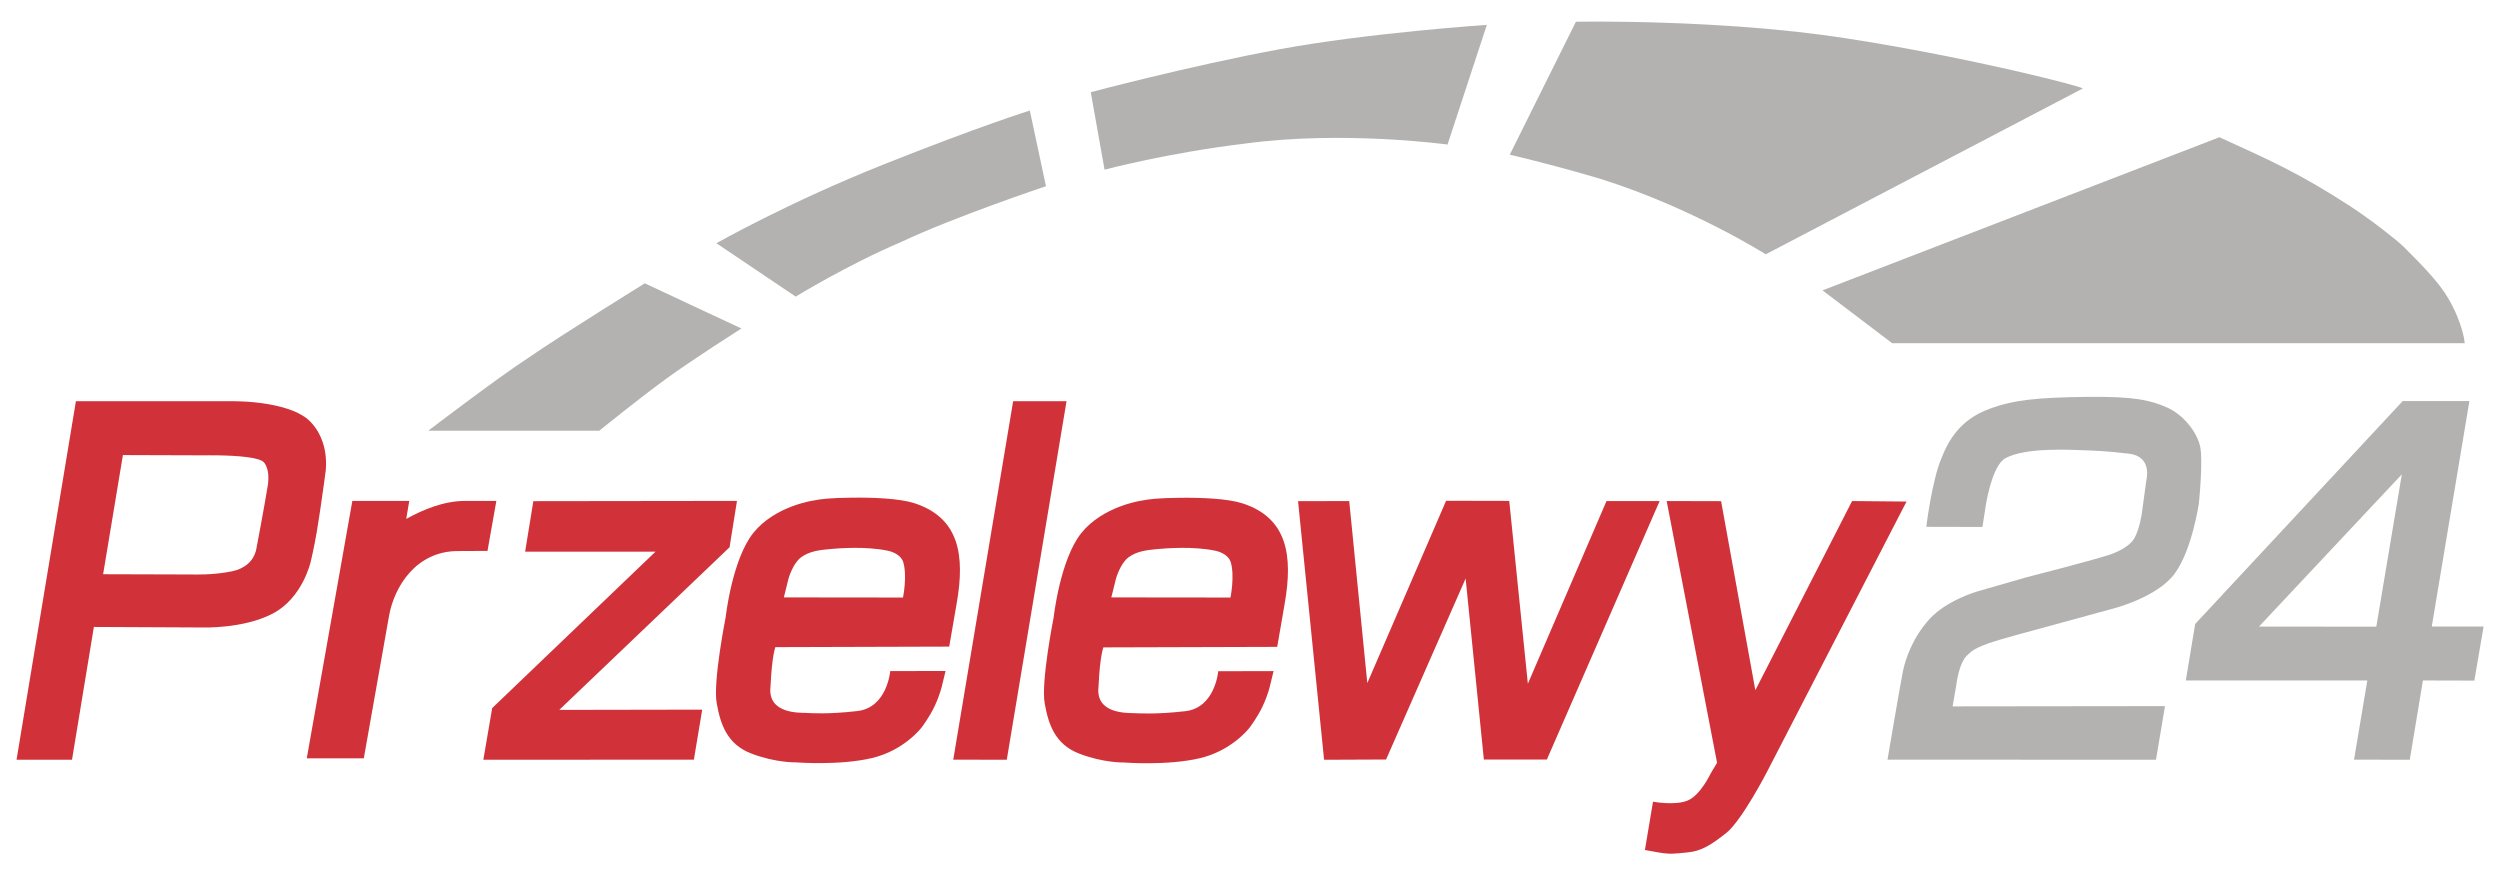
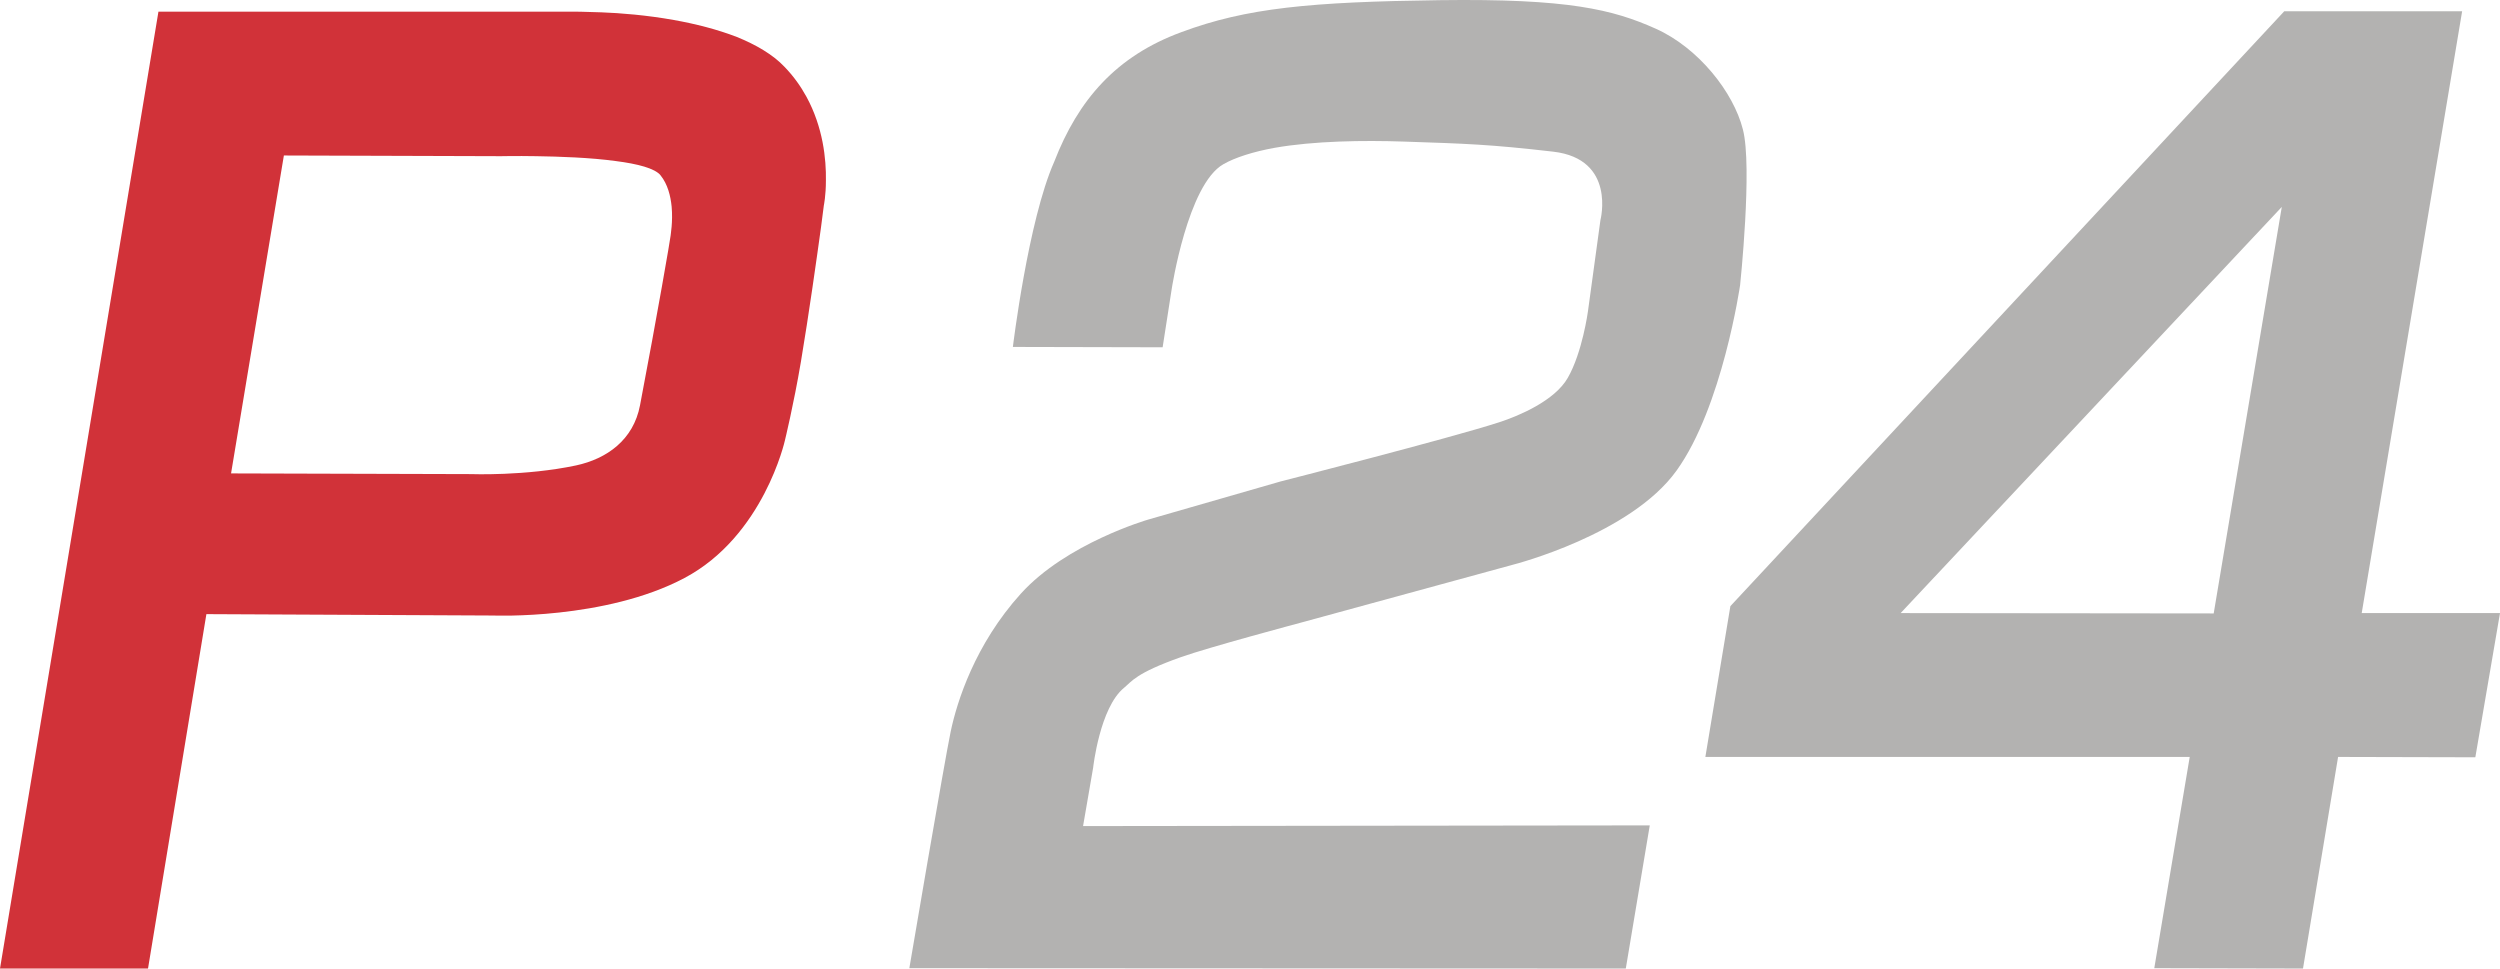
- <svg xmlns="http://www.w3.org/2000/svg" version="1.1" id="Warstwa_1" x="0px" y="0px" viewBox="0 0 1920 672" enable-background="new 0 0 1920 672" xml:space="preserve">
-   <g>
-     <polygon fill-rule="evenodd" clip-rule="evenodd" fill="#D13239" points="409.6,384.9 566,384.7 560.3,420.3 429.5,545.2    539.3,545 532.9,583.4 371.2,583.5 378,543.8 503.4,423.7 403.3,423.7 409.6,384.9  " />
-     <path fill-rule="evenodd" clip-rule="evenodd" fill="#D13239" d="M238.5,324c-3.4-3.6-8.3-6.4-13.7-8.6c-5.7-2.2-12-3.8-18.2-4.9   c-7.8-1.4-15.4-2-20.8-2.2c-5-0.2-8.2-0.2-8.2-0.2l-68.4,0l-50.9,0L12.7,583.5l42.6,0l16.8-102l82.6,0.4c0,0,32.2,1.3,55-10.8   c22.8-12.1,28.9-39.6,28.9-39.6s2.5-10.2,4.6-22.6c2.3-13.7,4.6-30.1,5.8-38.8c0.5-3.8,0.8-6.2,0.8-6.2s0.6-2.8,0.6-7.2   c0.1-6.1-0.8-15.3-5.6-24.1C243.1,329.5,241.1,326.7,238.5,324z M205.7,372.6c0,0.5-3.8,22.6-8.8,48.8c-1.9,10-9.6,15.4-18.4,17.3   c-14.6,3.1-30.3,2.5-30.3,2.5l-69-0.2l15.2-91.5l62.5,0.2c0,0,4.2-0.1,10.1,0c6.7,0.1,15.6,0.4,22.9,1.4c6.3,0.8,11.3,2.1,12.9,4.1   c2.1,2.6,2.9,6,3.2,9C206.4,368.6,205.7,372.3,205.7,372.6z" />
-     <polygon fill-rule="evenodd" clip-rule="evenodd" fill="#D13239" points="778.1,308.1 819.1,308.1 773.2,583.5 732.1,583.4    778.1,308.1  " />
-     <polygon fill-rule="evenodd" clip-rule="evenodd" fill="#D13239" points="996.9,384.9 1036.2,384.8 1050.1,524.6 1110.6,384.6    1159.1,384.7 1173.4,525.1 1233.8,384.8 1274.6,384.8 1188,583.3 1139.6,583.3 1125.6,444.3 1064.5,583.3 1016.9,583.5    996.9,384.9  " />
-     <g>
-       <path fill="#D13239" d="M702.4,386.5c-11.5-3.7-31.4-4.5-48.3-4.3c-16.3,0.2-23.8,1-29.9,2.3c0,0-29,4.2-45.5,24.6    c-16.5,20.4-21.4,65-21.4,65s-9.8,49.3-6.9,65.8c2.9,16.4,8,31.7,26.6,38.8c18.6,7.2,34.4,6.8,34.4,6.8s33.2,2.6,58.2-3.3    c25-5.9,38.2-23.5,38.2-23.5s5.9-7.6,10.1-16.6c4.2-9,5.5-15.3,5.7-16.1l2.6-10.7l-42.5,0.1c0,0-2.3,28.1-25.3,30.7    c-22.9,2.6-35.2,1.6-39.7,1.4c-4.4-0.2-29,0.9-27-19.7c0-0.3,0-0.7,0.1-1.3c1.1-23.4,3.7-29.5,3.7-29.5l133.5-0.4l5.7-33    C741.3,426.2,736.6,397.7,702.4,386.5z M693.5,458.9l-91.5-0.1l3.6-14.5c0,0,3.2-11.4,9.5-16.2c6.4-4.8,14.5-5.7,22.1-6.4    c7.6-0.7,27.9-2.2,44.4,1.2c5.5,1.1,10.7,4.2,12.1,8.8C696.9,442.5,693.5,458.9,693.5,458.9z" />
-       <path fill="#D13239" d="M592,526.9c0,0.3-0.1,0.6-0.1,0.9C591.8,529.4,592,526.8,592,526.9z" />
-     </g>
-     <g>
-       <path fill="#D13239" d="M843.8,527c0,0.3-0.1,0.6-0.1,0.9C843.7,529.5,843.8,526.9,843.8,527z" />
-       <path fill="#D13239" d="M954.3,386.6c-11.5-3.7-31.4-4.5-48.3-4.3c-16.3,0.2-23.8,1-29.9,2.3c0,0-29,4.2-45.5,24.6    c-16.5,20.4-21.4,65-21.4,65s-9.8,49.3-6.9,65.8c2.9,16.4,8,31.7,26.6,38.8c18.6,7.2,34.4,6.8,34.4,6.8s33.2,2.6,58.2-3.3    c25-5.9,38.2-23.5,38.2-23.5s5.9-7.6,10.1-16.6c4.2-9,5.5-15.3,5.7-16.1l2.6-10.7l-42.5,0.1c0,0-2.3,28.1-25.3,30.7    c-22.9,2.6-35.2,1.6-39.7,1.5c-4.4-0.2-29,0.8-27-19.7c0-0.3,0-0.7,0.1-1.3c1.1-23.4,3.7-29.5,3.7-29.5l133.5-0.4l5.7-33    C993.2,426.3,988.5,397.7,954.3,386.6z M945,458.9l-91.5-0.1l3.6-14.5c0,0,3.2-11.4,9.5-16.2c6.3-4.8,14.5-5.7,22.1-6.4    c7.6-0.7,27.9-2.2,44.4,1.2c5.5,1.1,10.7,4.2,12.1,8.8C948.4,442.4,945,458.9,945,458.9z" />
-     </g>
-     <path fill-rule="evenodd" clip-rule="evenodd" fill="#D13239" d="M1321.8,384.9l26.3,145.2l74.3-145.3l41.8,0.4l-107.1,207.5   c0,0-19.4,37.6-31.4,47.1c-12,9.5-19.4,13.8-29.2,14.8c-9.8,1-13.8,1.7-23.2,0l-10-1.8l6.2-37.1c0,0,16.6,3.1,26.4-0.8   c9.9-3.9,17.8-20.7,17.8-20.7l5-8.4l-38.7-201L1321.8,384.9L1321.8,384.9z" />
-     <path fill-rule="evenodd" clip-rule="evenodd" fill="#B3B2B1" d="M1479.4,404.6l43.1,0.1l2.6-16.7c0,0,4.6-30.2,14.9-36   c3.3-1.9,8.6-3.6,14.7-4.7c11.3-2,25.6-2.2,37.3-1.8c17.9,0.6,24.7,0.8,42.9,2.9c18.2,2.1,13.6,19.7,13.6,19.7l-3.6,26.3   c0,0-1.6,11.8-5.8,19.1c-3.7,6.5-13.9,10.9-19.8,12.8c-14.2,4.6-62.8,17-62.8,17l-38.2,11c0,0-23.5,6.8-36.6,21.3   c-13.2,14.6-18.4,31.1-20.2,39.7c-1.8,8.6-11.9,68.1-11.9,68.1l206.2,0.1l6.9-41.2l-163.1,0.2l2.9-16.8c0,0,1.9-17.3,8.9-23   c2.2-1.8,3.3-4.2,16.3-8.8c7.8-2.8,34.4-9.9,34.4-9.9l61.5-16.8c0,0,33.6-8.6,46.8-27c13.2-18.3,18.3-53.4,18.3-53.4   s3.6-34.1,0.8-44.8c-2.7-10.7-12.8-23.5-25.1-29c-12.3-5.5-25.1-8.7-62.2-8.2c-37.1,0.5-55.5,2.2-74.3,9.2   c-18.8,6.9-29.7,19.5-36.6,37.3C1483.8,368.2,1479.4,404.6,1479.4,404.6L1479.4,404.6z" />
-     <path fill-rule="evenodd" clip-rule="evenodd" fill="#B3B2B1" d="M1867.6,481.2l28.9-173.2l-51.2,0l-159.4,171.2l-7.2,43.4l139.4,0   l-10.2,60.8l42.8,0.1l10.1-60.9l39.5,0.1l7.1-41.5L1867.6,481.2z M1825,481.3l-90.1-0.1l109.7-116.9L1825,481.3z" />
-     <path fill-rule="evenodd" clip-rule="evenodd" fill="#B3B2B1" d="M328.9,330.8h131.3c0,0,29.4-23.8,50.3-39.1   c20.9-15.3,58.9-39.4,58.9-39.4l-74.2-34.7c0,0-62.7,38.8-89.3,57.1C380.1,291.6,328.9,330.8,328.9,330.8L328.9,330.8z" />
-     <path fill-rule="evenodd" clip-rule="evenodd" fill="#B3B2B1" d="M611.1,227.8l-60.9-41c0,0,55.1-31.3,128.4-60.5   c73.2-29.2,112.3-41.4,112.3-41.4l12.4,58.1c0,0-70.5,23.6-110.9,42.7C650.6,203.5,611.1,227.8,611.1,227.8L611.1,227.8z" />
-     <path fill-rule="evenodd" clip-rule="evenodd" fill="#B3B2B1" d="M848.3,130.3l-10.6-59.5c0,0,75.2-20,144-32.8   c68.9-12.8,160.2-18.9,160.2-18.9l-30.2,91.9c0,0-80.3-11-155.7-0.7C897.3,117.3,848.3,130.3,848.3,130.3L848.3,130.3z" />
-     <path fill-rule="evenodd" clip-rule="evenodd" fill="#B3B2B1" d="M1159.5,118.8l50.8-102.1c0,0,111.3-2.2,207.3,12.7   c96,14.8,183.8,37.6,181.9,38.6l-243.4,127.3c0,0-56.9-36-127.5-58.1C1188.6,125.4,1159.5,118.8,1159.5,118.8L1159.5,118.8z" />
-     <path fill-rule="evenodd" clip-rule="evenodd" fill="#B3B2B1" d="M1399.7,223l53.5,40.6h439.7c0,0-0.9-14.2-12.6-34.4   c-7.3-12.6-20.6-26-34.5-39.9c-5.1-5-25.3-20.8-40.5-30.7c-38.8-25.2-60.5-34.9-100.8-53.2L1399.7,223L1399.7,223z" />
-     <path fill="#D13239" d="M357.4,384.7c-16.5,0-32.1,6.5-45.4,13.8l2.3-13.8h-43.7l-35,197.7h43.8l19.4-109.5   c4-22.2,20.6-49.7,53-49.7l22.6-0.1l6.8-38.4H357.4z" />
+ <svg xmlns="http://www.w3.org/2000/svg" viewBox="0 0 719.51 278.75">
+   <path fill="#D13239" transform="translate(-12.7 -304.75)" d="M238.5,324c-3.4-3.6-8.3-6.4-13.7-8.6c-5.7-2.2-12-3.8-18.2-4.9   c-7.8-1.4-15.4-2-20.8-2.2c-5-0.2-8.2-0.2-8.2-0.2l-68.4,0l-50.9,0L12.7,583.5l42.6,0l16.8-102l82.6,0.4c0,0,32.2,1.3,55-10.8   c22.8-12.1,28.9-39.6,28.9-39.6s2.5-10.2,4.6-22.6c2.3-13.7,4.6-30.1,5.8-38.8c0.5-3.8,0.8-6.2,0.8-6.2s0.6-2.8,0.6-7.2   c0.1-6.1-0.8-15.3-5.6-24.1C243.1,329.5,241.1,326.7,238.5,324z M205.7,372.6c0,0.5-3.8,22.6-8.8,48.8c-1.9,10-9.6,15.4-18.4,17.3   c-14.6,3.1-30.3,2.5-30.3,2.5l-69-0.2l15.2-91.5l62.5,0.2c0,0,4.2-0.1,10.1,0c6.7,0.1,15.6,0.4,22.9,1.4c6.3,0.8,11.3,2.1,12.9,4.1   c2.1,2.6,2.9,6,3.2,9C206.4,368.6,205.7,372.3,205.7,372.6z" />
+   <g fill="#B3B2B1" transform="translate(-1187.89 -304.75)">
+     <path d="M1479.4,404.6l43.1,0.1l2.6-16.7c0,0,4.6-30.2,14.9-36   c3.3-1.9,8.6-3.6,14.7-4.7c11.3-2,25.6-2.2,37.3-1.8c17.9,0.6,24.7,0.8,42.9,2.9c18.2,2.1,13.6,19.7,13.6,19.7l-3.6,26.3   c0,0-1.6,11.8-5.8,19.1c-3.7,6.5-13.9,10.9-19.8,12.8c-14.2,4.6-62.8,17-62.8,17l-38.2,11c0,0-23.5,6.8-36.6,21.3   c-13.2,14.6-18.4,31.1-20.2,39.7c-1.8,8.6-11.9,68.1-11.9,68.1l206.2,0.1l6.9-41.2l-163.1,0.2l2.9-16.8c0,0,1.9-17.3,8.9-23   c2.2-1.8,3.3-4.2,16.3-8.8c7.8-2.8,34.4-9.9,34.4-9.9l61.5-16.8c0,0,33.6-8.6,46.8-27c13.2-18.3,18.3-53.4,18.3-53.4   s3.6-34.1,0.8-44.8c-2.7-10.7-12.8-23.5-25.1-29c-12.3-5.5-25.1-8.7-62.2-8.2c-37.1,0.5-55.5,2.2-74.3,9.2   c-18.8,6.9-29.7,19.5-36.6,37.3C1483.8,368.2,1479.4,404.6,1479.4,404.6L1479.4,404.6z" />
+     <path d="M1867.6,481.2l28.9-173.2l-51.2,0l-159.4,171.2l-7.2,43.4l139.4,0   l-10.2,60.8l42.8,0.1l10.1-60.9l39.5,0.1l7.1-41.5L1867.6,481.2z M1825,481.3l-90.1-0.1l109.7-116.9L1825,481.3z" />
  </g>
</svg>
